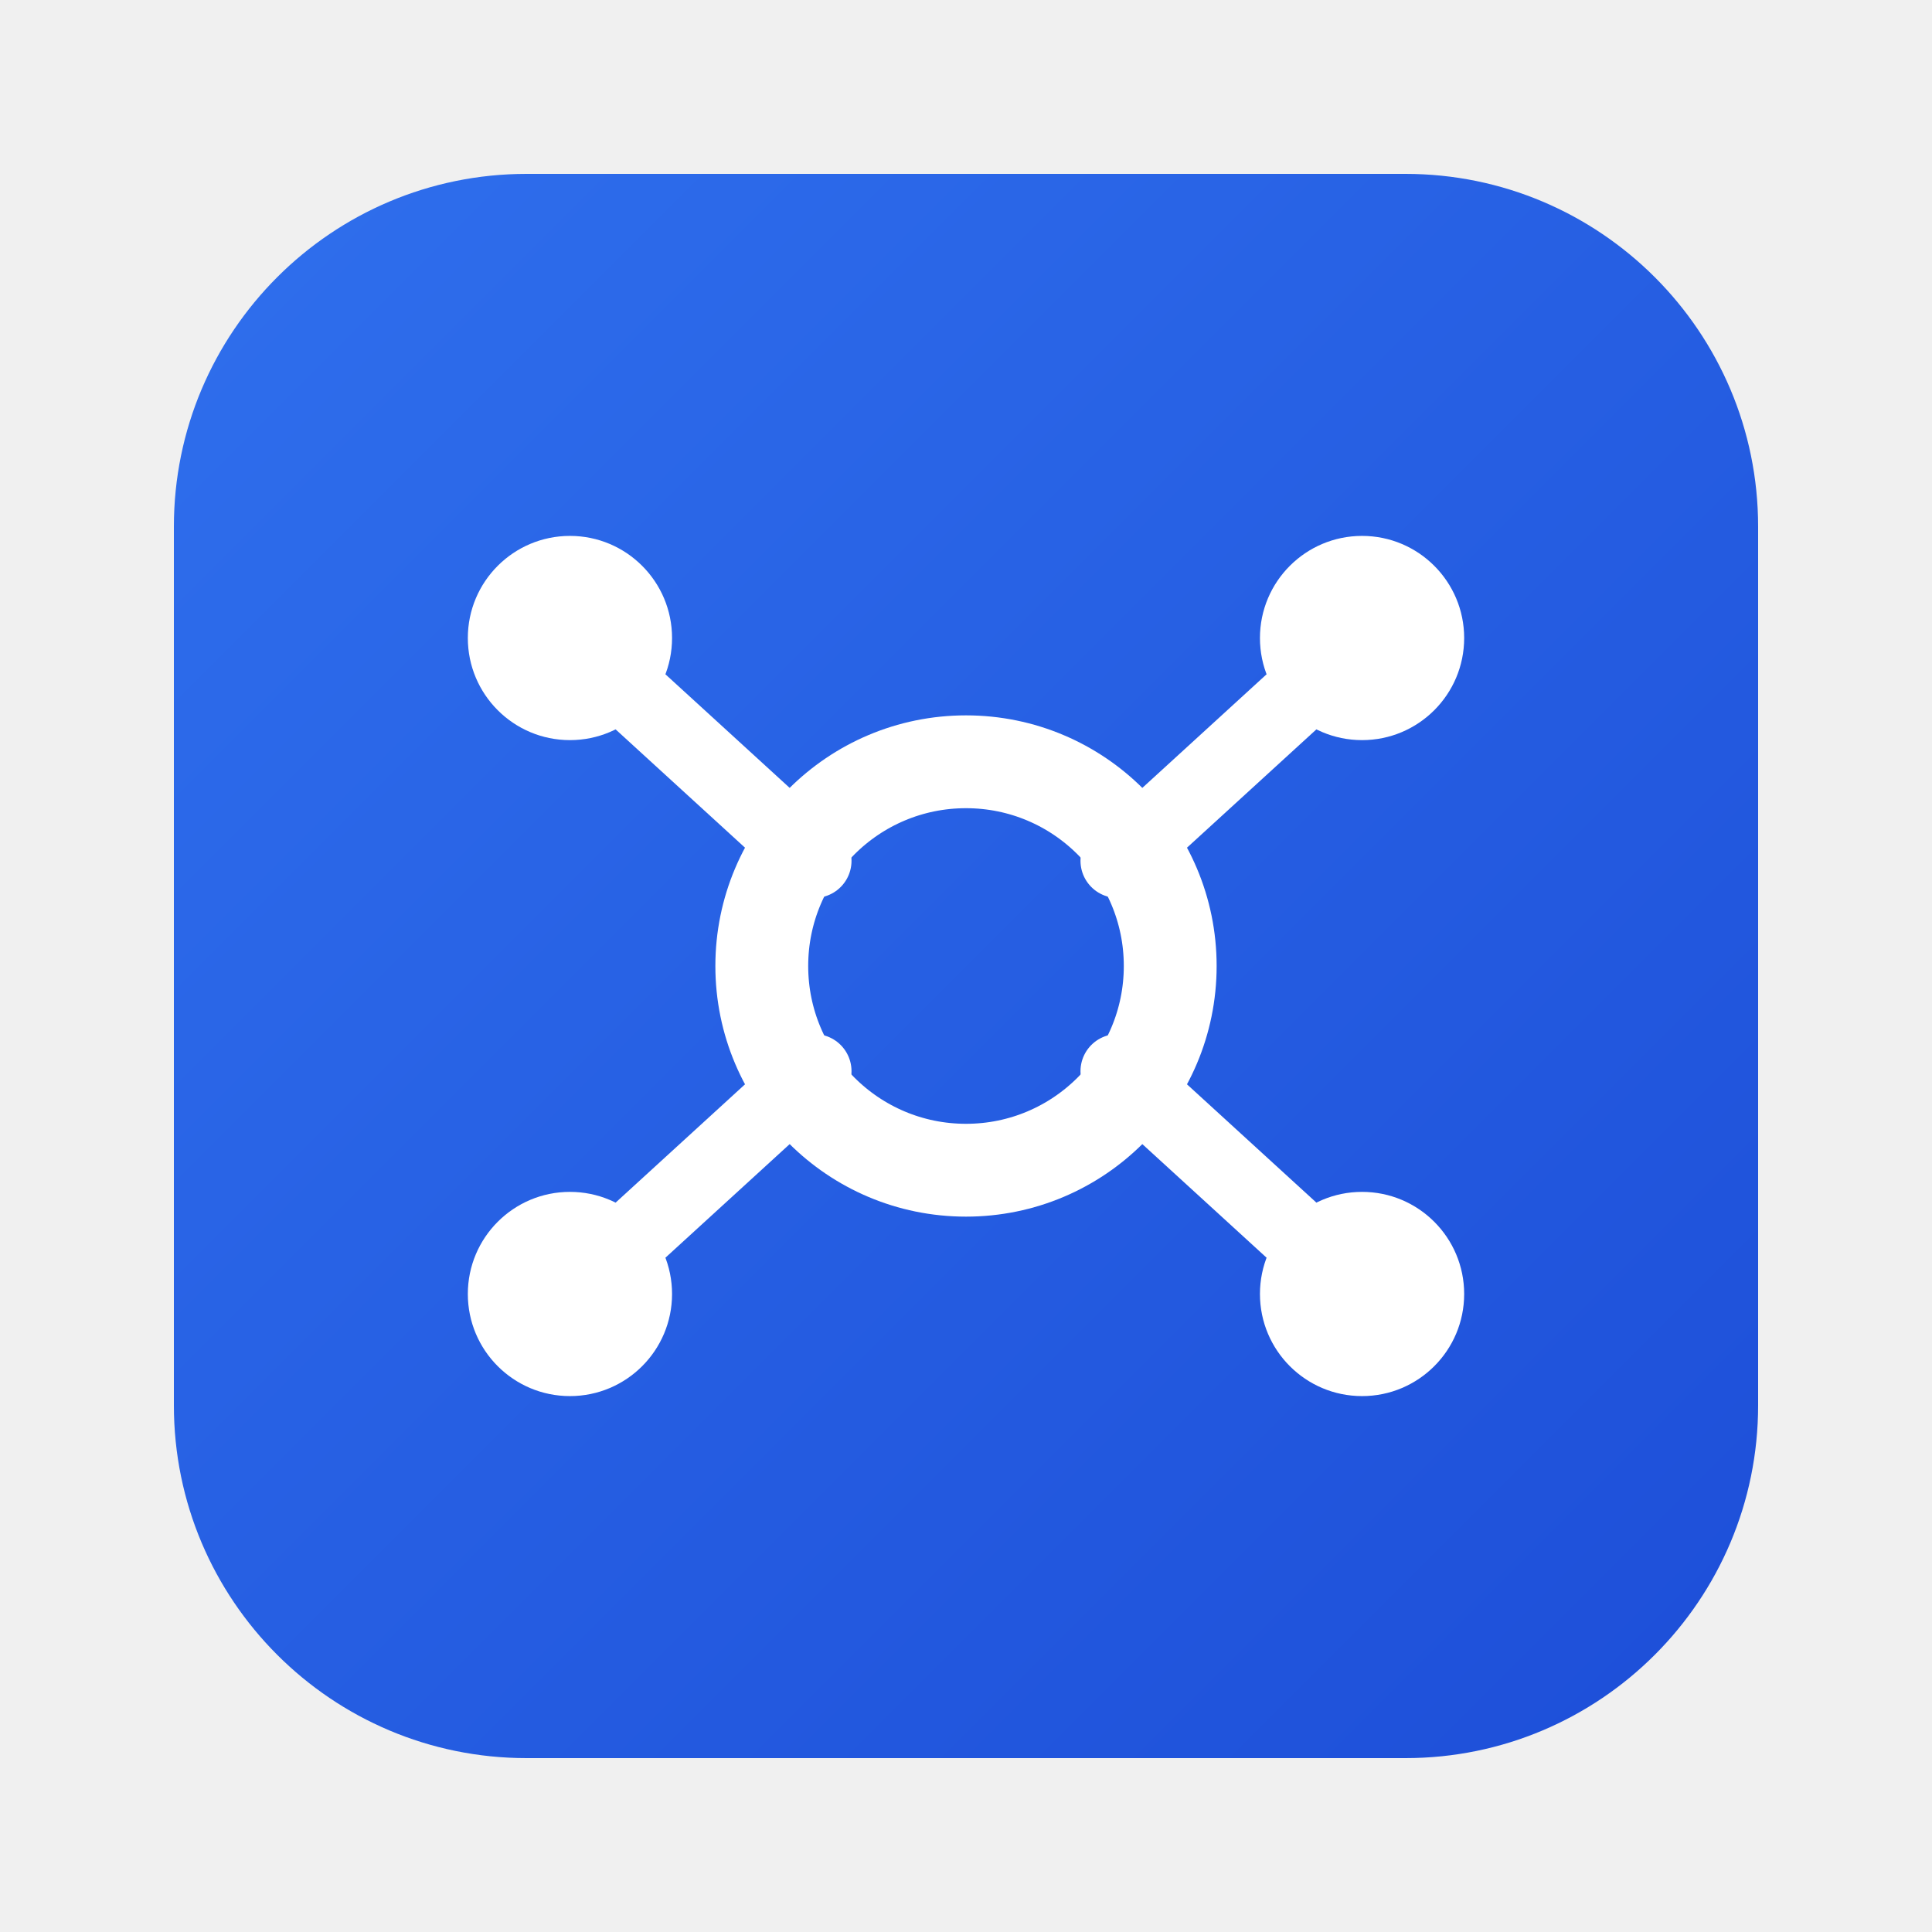
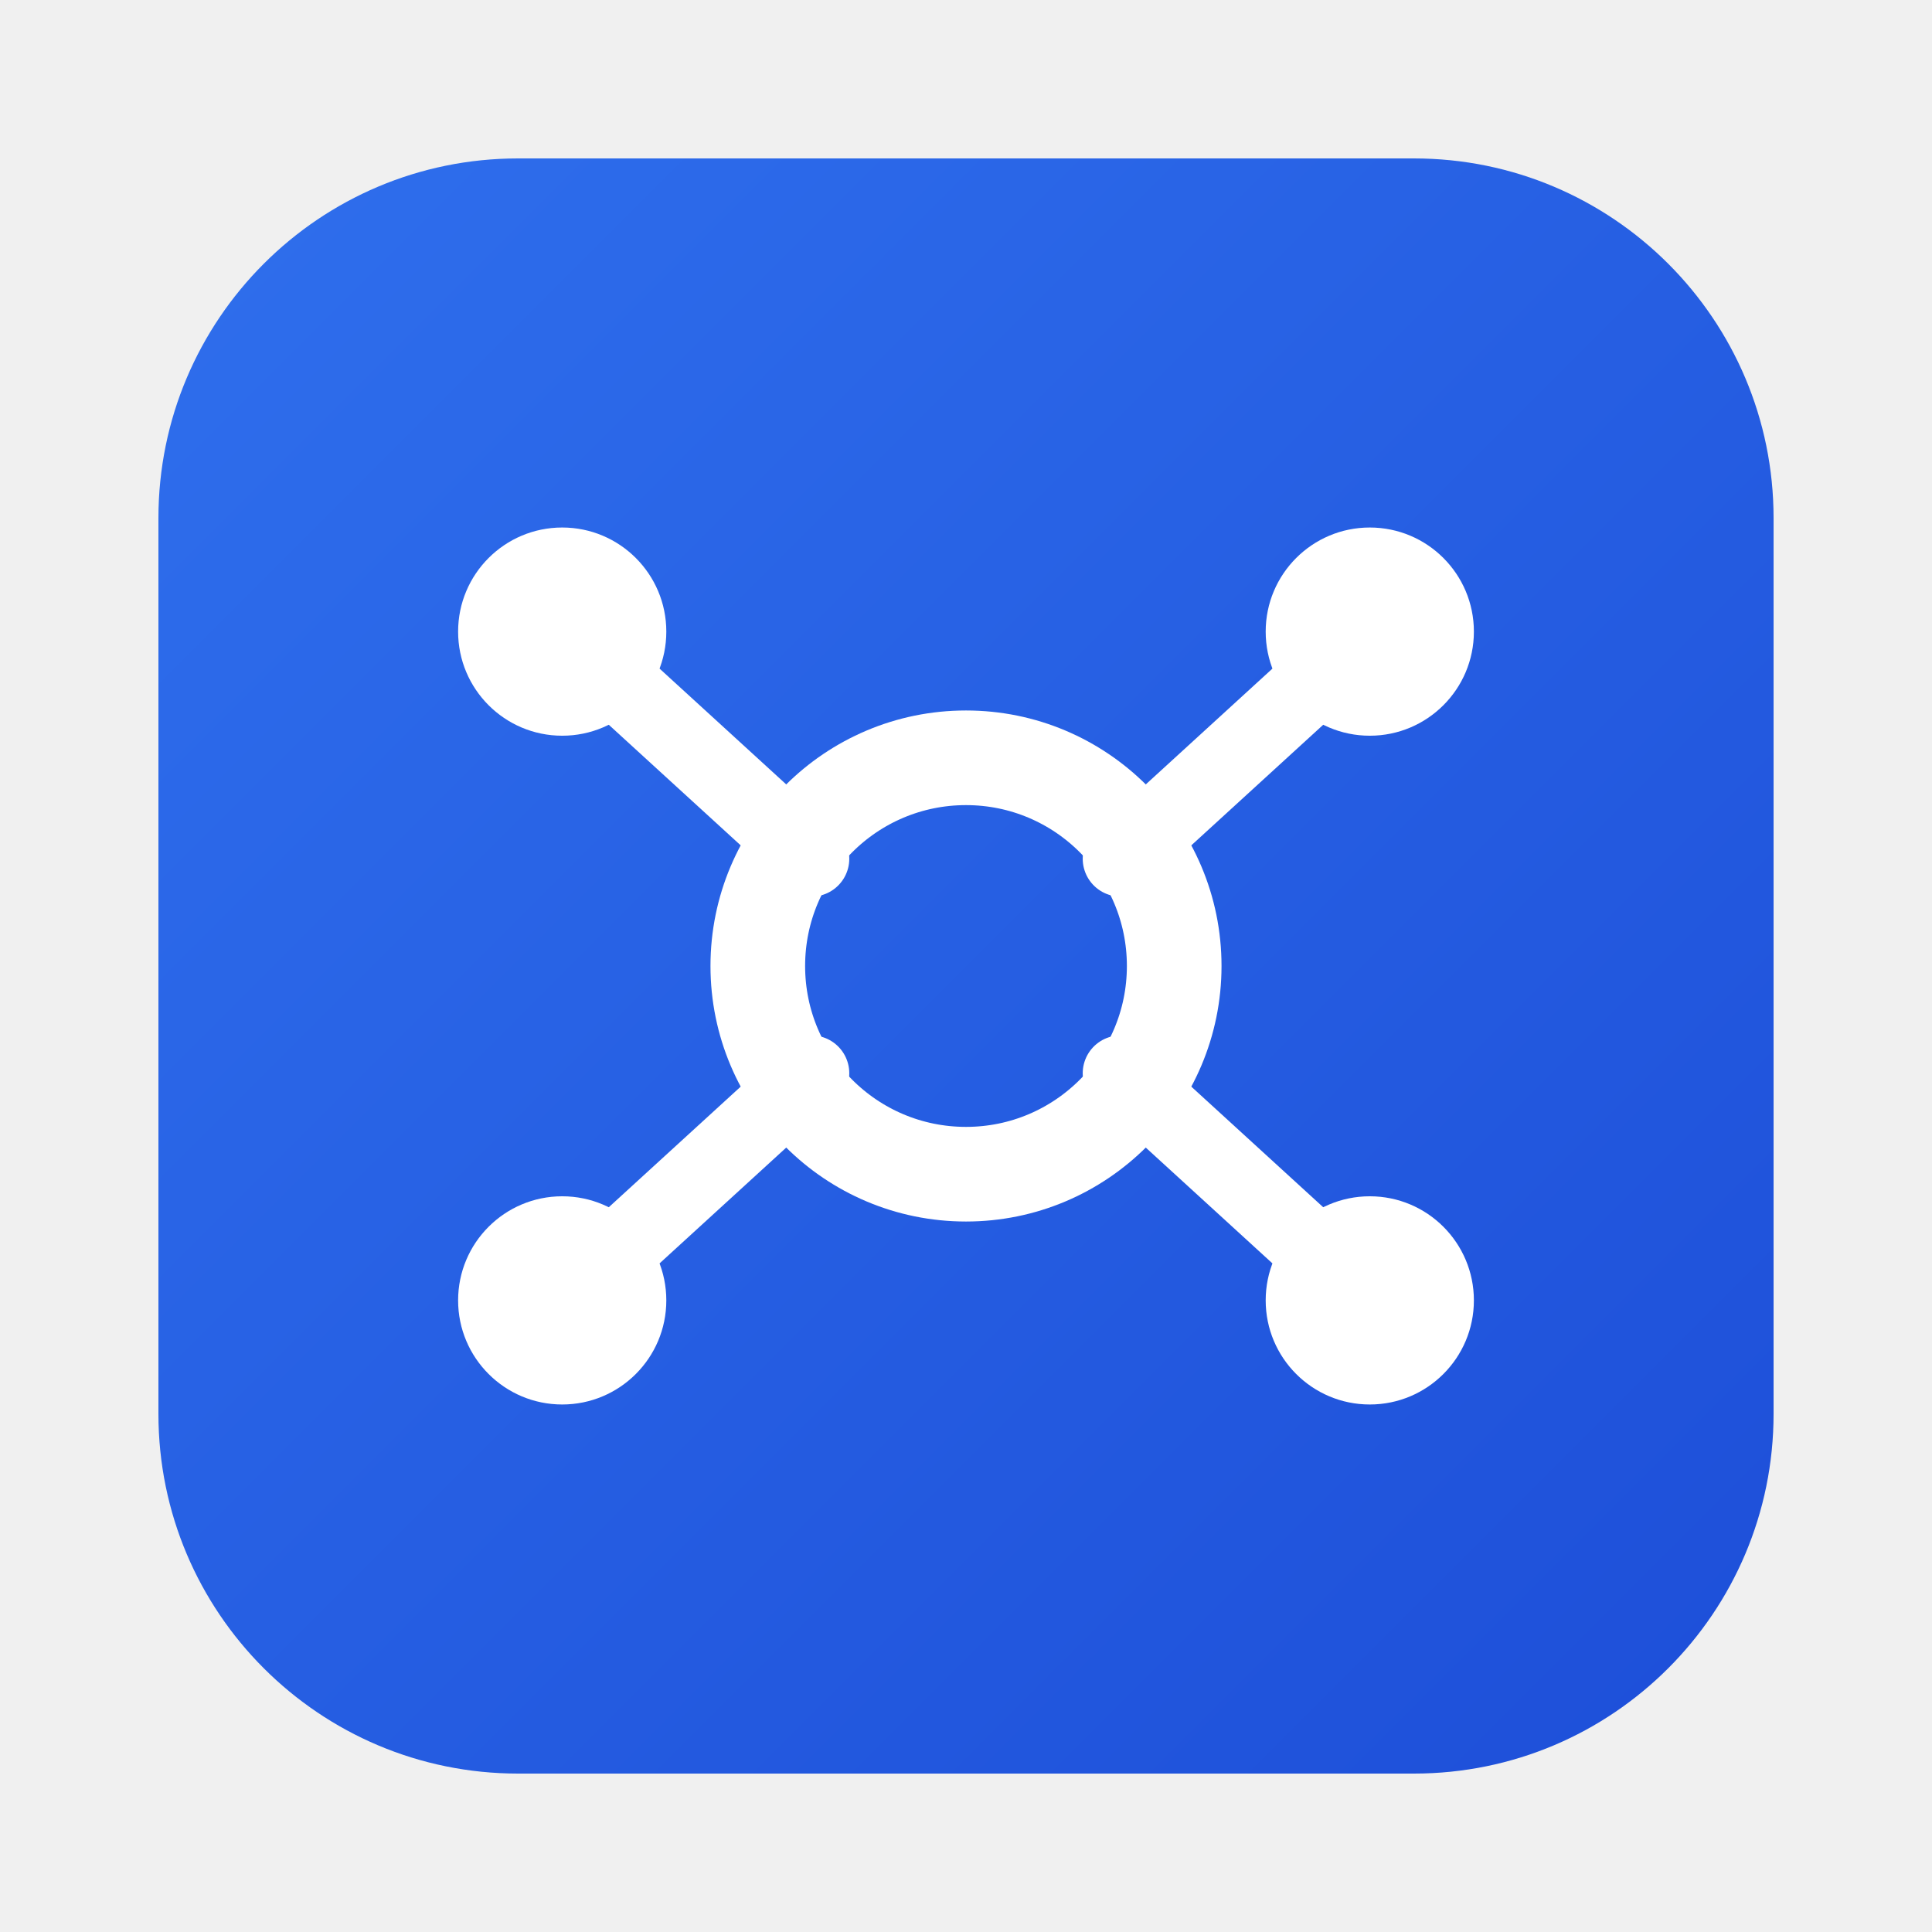
<svg xmlns="http://www.w3.org/2000/svg" width="150" height="150" viewBox="0 0 1024 1024">
  <defs>
    <linearGradient id="bg" x1="0" y1="0" x2="1" y2="1">
      <stop offset="0" stop-color="#2F6FED" />
      <stop offset="1" stop-color="#1D4ED8" />
    </linearGradient>
  </defs>
-   <g transform="translate(92.16 92.16) scale(0.82)">
+   <g transform="translate(83.968 83.968) scale(0.836)">
    <rect width="1024" height="1024" rx="228" fill="url(#bg)" />
    <g stroke="#FFFFFF" stroke-width="48" stroke-linecap="round" fill="none">
      <path d="M414 444 L274 316" />
      <path d="M610 444 L750 316" />
      <path d="M414 580 L274 708" />
      <path d="M610 580 L750 708" />
    </g>
    <circle cx="512" cy="512" r="132" fill="none" stroke="#FFFFFF" stroke-width="60" />
    <circle cx="256" cy="300" r="66" fill="#FFFFFF" />
    <circle cx="768" cy="300" r="66" fill="#FFFFFF" />
    <circle cx="256" cy="724" r="66" fill="#FFFFFF" />
    <circle cx="768" cy="724" r="66" fill="#FFFFFF" />
  </g>
</svg>
